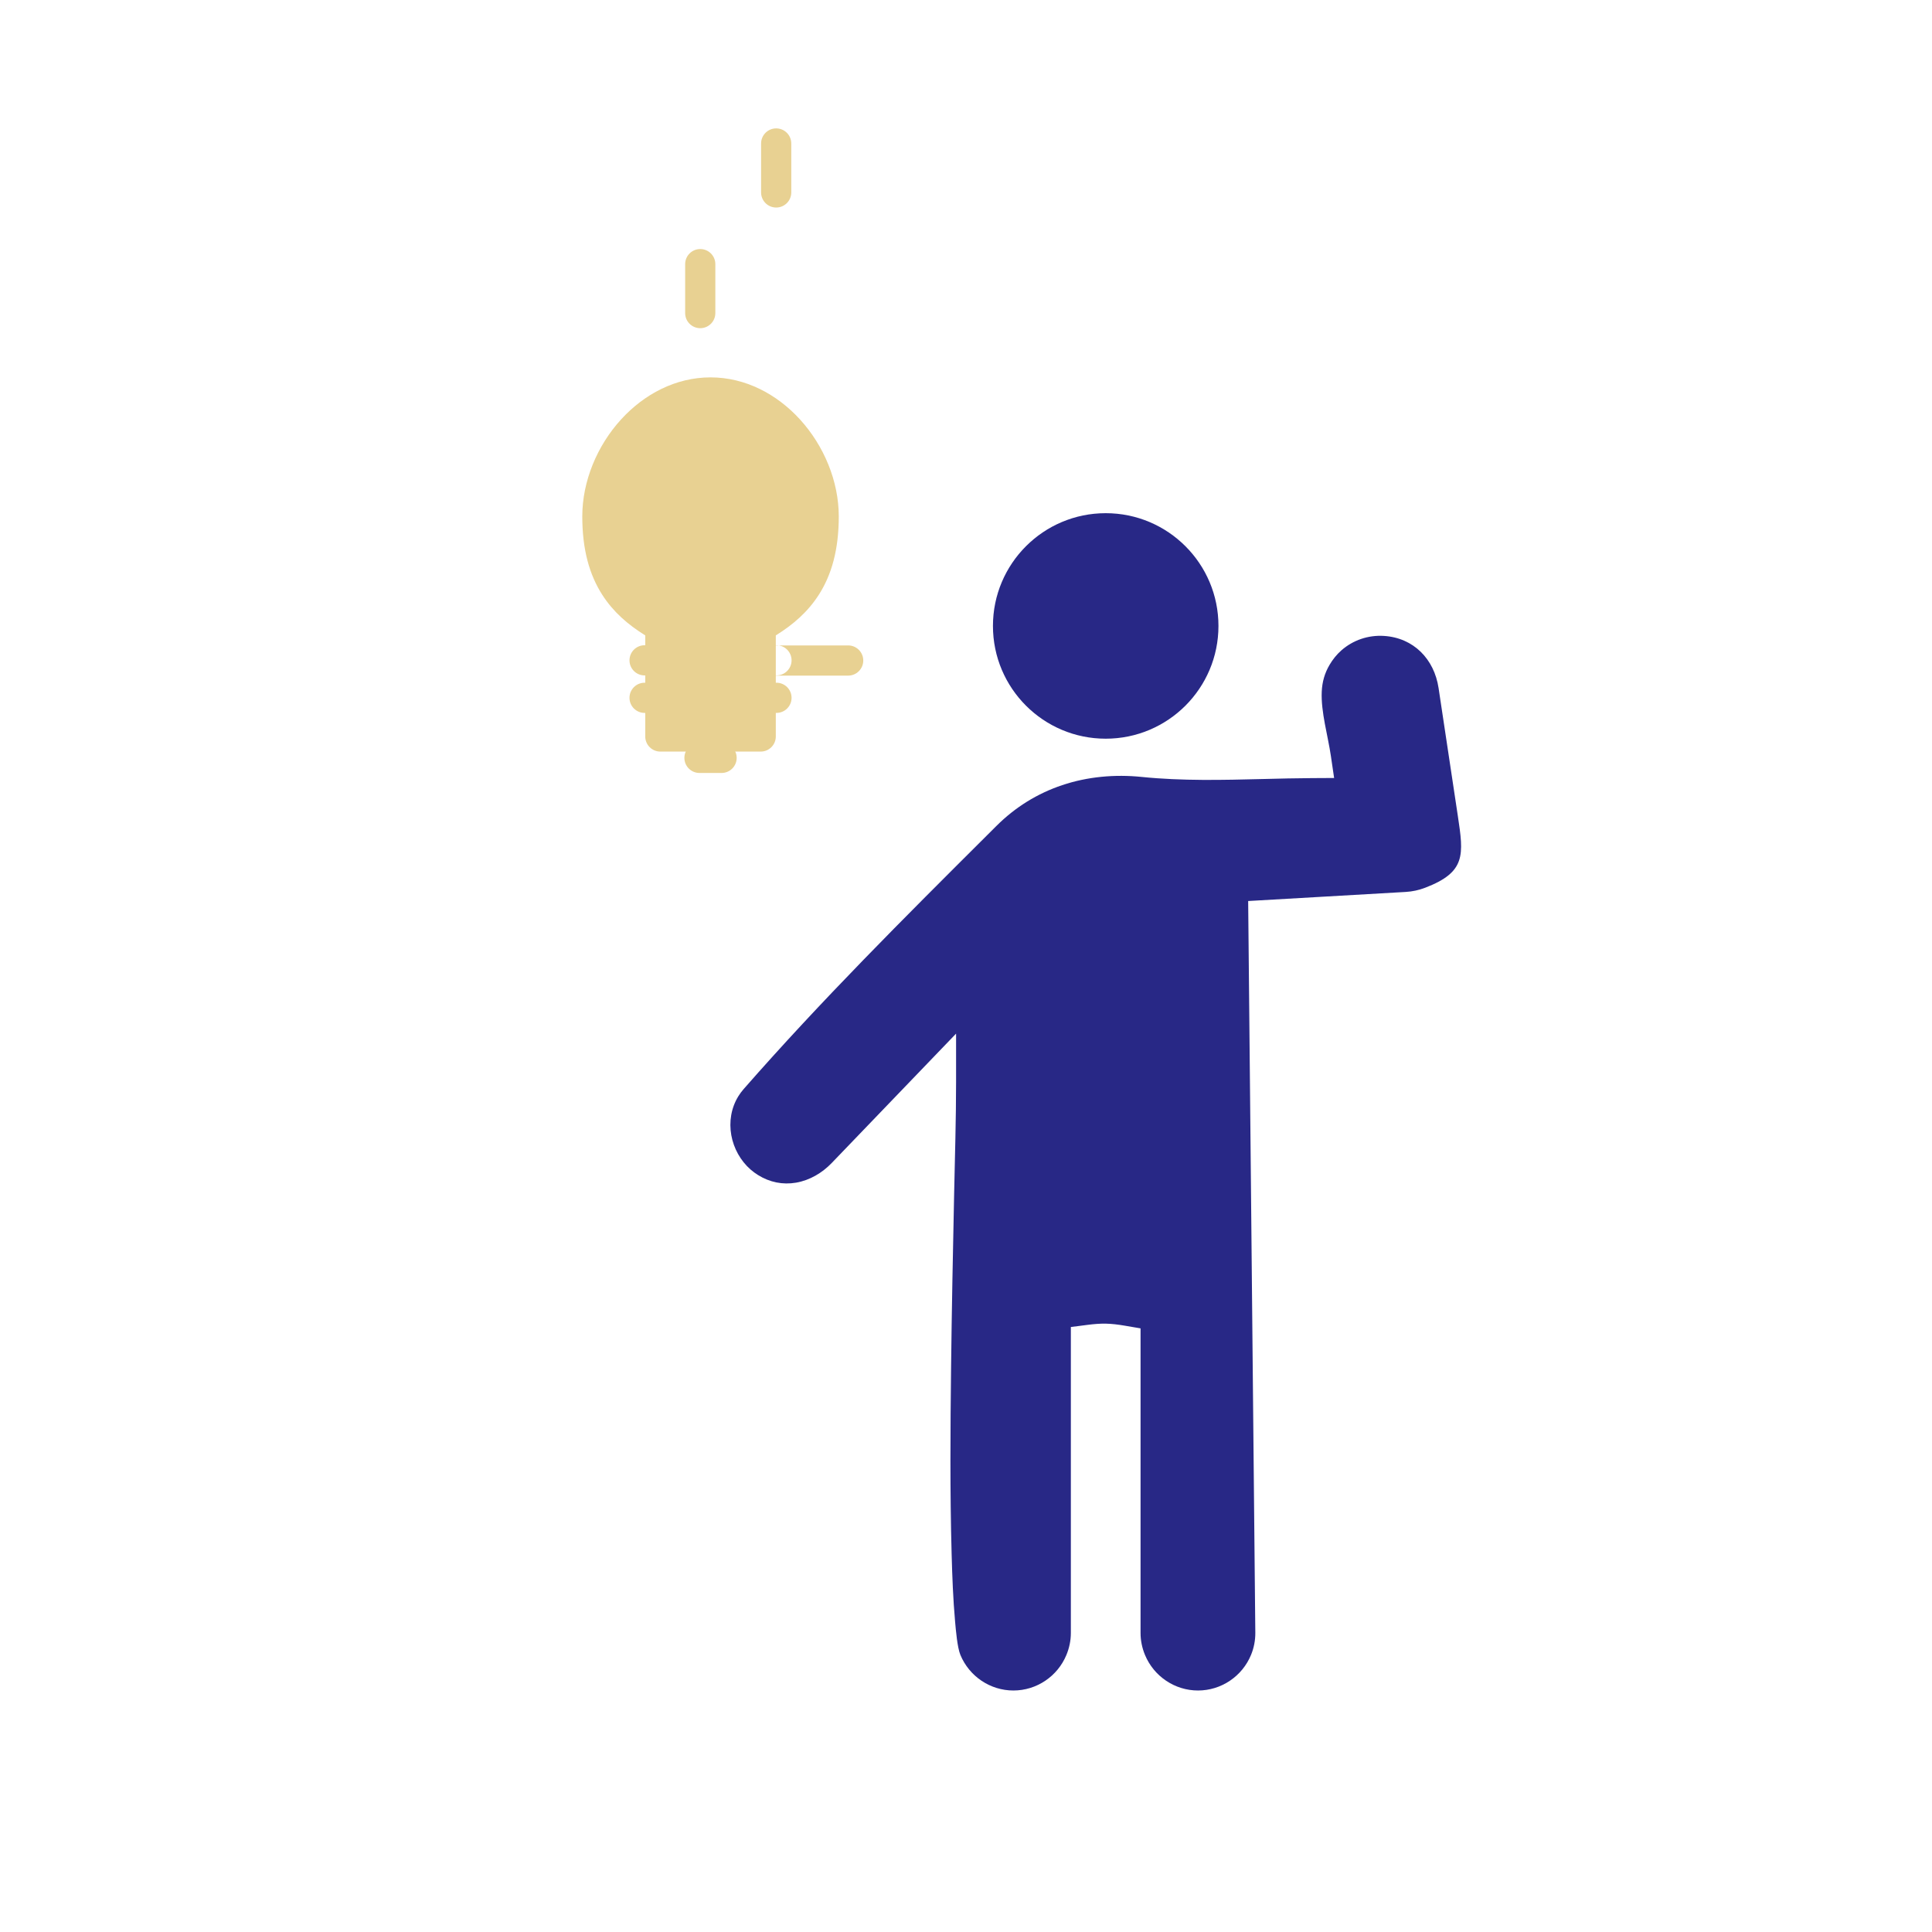
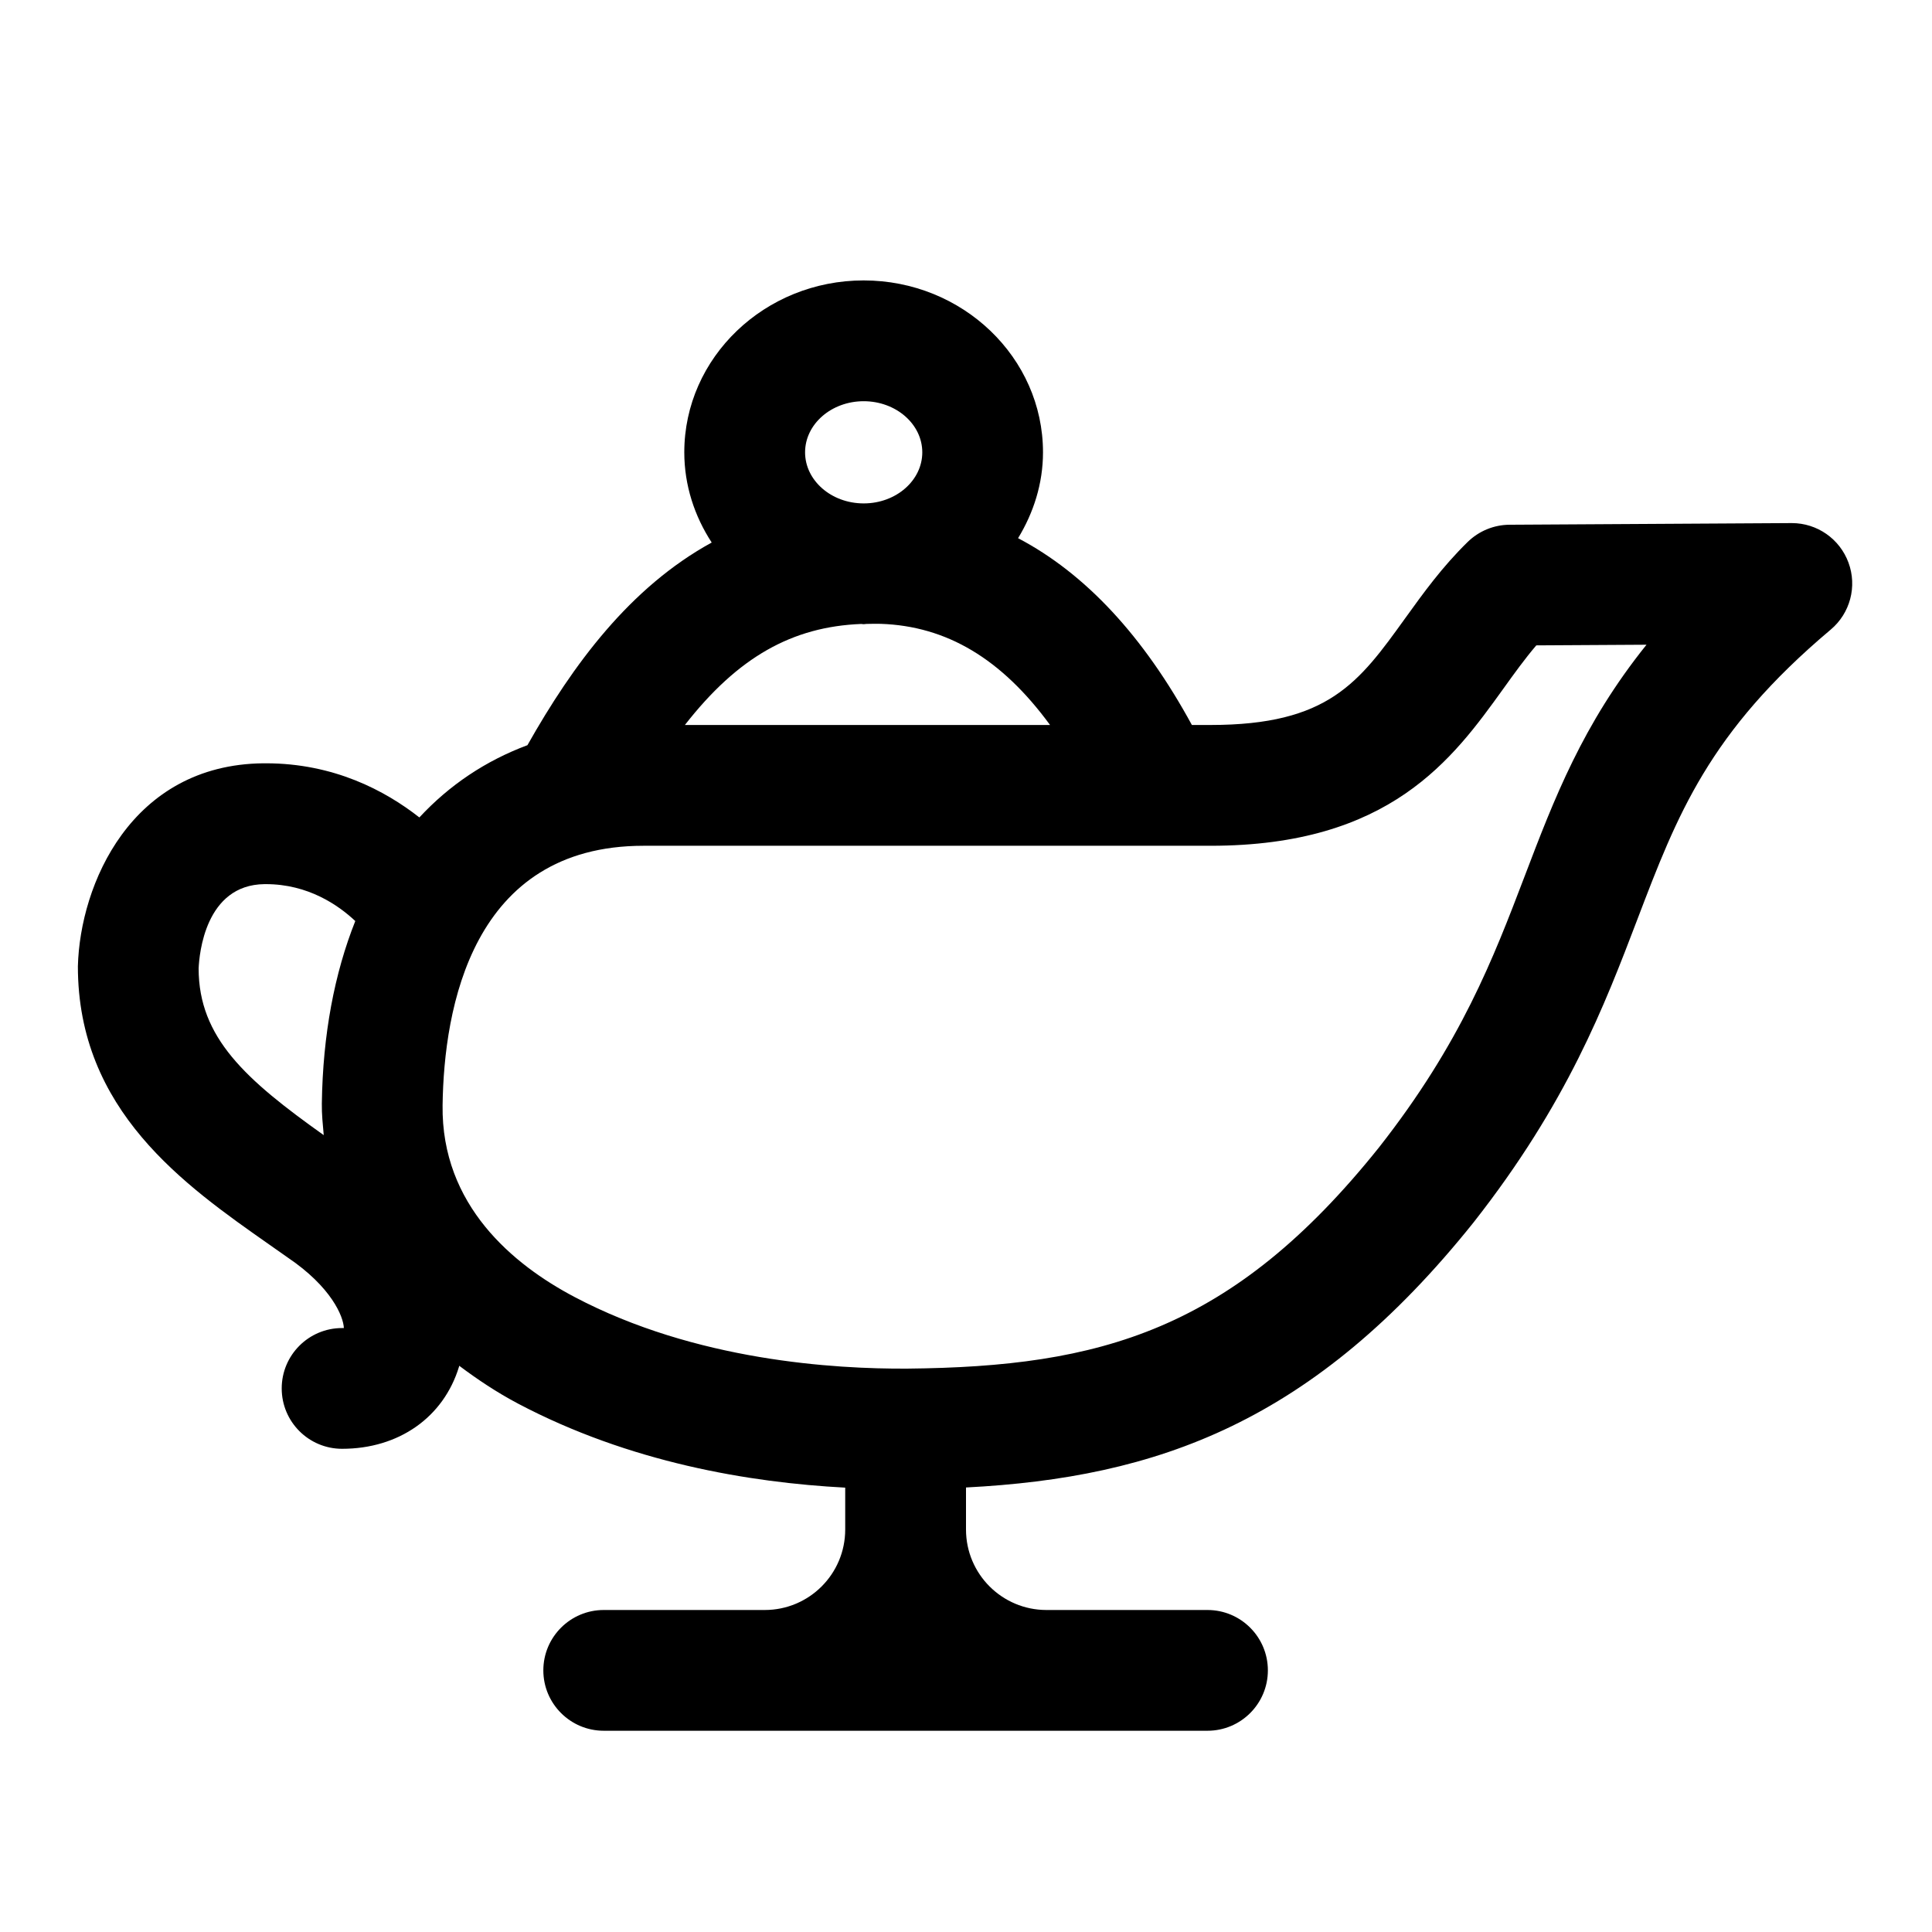
- <svg xmlns="http://www.w3.org/2000/svg" xml:space="preserve" width="150" height="150" style="shape-rendering:geometricPrecision;text-rendering:geometricPrecision;image-rendering:optimizeQuality;fill-rule:evenodd;clip-rule:evenodd" viewBox="0 0 2048 2048">
-   <defs>
-     <style>
-             .fil0 { fill: #e8d192; } /* Amarelo para a lâmpada */
-             .fil1 { fill: #282886; } /* Azul para o boneco */
-             .fil2 { fill: none; } /* Caso precise de uma classe para elementos sem preenchimento */
-         </style>
-   </defs>
-   <g id="Layer_x0020_1">
-     <path class="fil0" d="M822.388 673.547v107.165c0 8.836-7.165 16-16 16H699.99c-8.836 0-16-7.164-16-16V673.547c-18.311-11.365-33.943-24.848-45.642-43.155-13.364-20.912-21.104-47.366-21.104-83.028 0-37.31 15.795-75.01 41.158-102.782 24.421-26.74 57.793-44.548 94.787-44.548 36.993 0 70.365 17.808 94.787 44.548 25.363 27.771 41.158 65.472 41.158 102.782 0 35.662-7.74 62.116-21.104 83.028-11.699 18.307-27.333 31.79-45.643 43.155z" />
-     <path class="fil1" d="M1390.67 824.825c-17.243.093-34.482.528-51.718.963-42.917 1.08-85.984 2.137-128.77-2.215-28.289-2.878-57.195-.346-84.213 8.714-26.385 8.849-49.827 23.425-69.543 43.07l-9.665 9.632c-88.204 87.896-176.495 175.85-258.56 269.587a56.729 56.729 0 0 0-5.502 7.46c-7.638 12.318-10.042 27.128-7.483 41.327 2.512 13.952 9.75 27.054 20.433 36.406a60.076 60.076 0 0 0 7.941 5.86c12.263 7.605 26.064 10.494 40.291 8.037 14.471-2.498 27.624-10.287 37.737-20.807l131.87-137.183v50.804c0 39.878-1.247 80.026-2.087 119.908-1.283 60.845-2.5 121.69-3.215 182.547-.775 66.022-1.234 132.36.58 198.362.657 23.87 1.546 47.998 3.683 71.785.781 8.68 2.319 27.26 5.613 35.215 9.398 22.706 31.587 37.705 56.191 37.705 24.596 0 46.795-15.006 56.192-37.706 3.043-7.35 4.7-15.225 4.7-23.187v-324.421l17.849-2.297c6.17-.794 12.902-1.388 19.131-1.269 6.496.127 13.488 1.014 19.886 2.105l17.021 2.9v322.982c0 7.962 1.657 15.837 4.699 23.187 9.395 22.694 31.605 37.706 56.194 37.706 24.66 0 46.904-15.026 56.256-37.825a60.312 60.312 0 0 0 4.506-23.445l-7.578-775.616 167.009-9.626c7.116-.409 14.004-1.915 20.653-4.467 43.241-16.609 40.836-34.665 34.603-76.057l-20.429-135.632c-4.614-30.633-26.44-53.26-57.932-55.236-16.504-1.034-32.673 4.378-45.097 15.322-4.96 4.37-9.141 9.59-12.495 15.28-5.284 8.965-7.843 18.133-8.317 28.5-.979 21.39 6.548 46.74 9.697 68.198l3.418 23.3-23.55.128z" />
-     <path class="fil1" d="M1172.09 543.998c33.001 0 62.882 13.38 84.513 35.01 21.63 21.631 35.01 51.512 35.01 84.513 0 33.002-13.38 62.883-35.01 84.514-21.63 21.63-51.51 35.01-84.513 35.01-33.001 0-62.883-13.38-84.514-35.01-21.63-21.631-35.009-51.512-35.009-84.514 0-33.001 13.38-62.882 35.01-84.514 21.63-21.63 51.512-35.009 84.513-35.009z" />
-     <path class="fil2" d="m891.881 1232.88 1.649-1.646c-.293.352-.593.701-.904 1.044l-.053-.049-.658.684-.034-.033zM1502.56 897.037l-.02.005.01.006.02-.004z" />
-     <path class="fil0" d="M741.474 787.375c-8.836 0-16 7.165-16 16 0 8.836 7.164 16 16 16h23.428c8.836 0 16-7.164 16-16 0-8.835-7.164-16-16-16h-23.428zM683.286 683.982c-8.836 0-16 7.165-16 16 0 8.836 7.164 16 16 16h139.807c8.836 0 16-7.164 16-16 0-8.835-7.164-16-16-16H683.286zM683.286 723.716c-8.836 0-16 7.165-16 16 0 8.836 7.164 16 16 16h139.807c8.836 0 16-7.164 16-16 0-8.835-7.164-16-16-16H683.286zM758.29 280.001c0-8.836-7.165-16-16-16-8.836 0-16 7.164-16 16v51.893c0 8.836 7.164 16 16 16 8.835 0 16-7.164 16-16v-51.893zM838.786 152.103c0-8.835-7.164-16-16-16-8.836 0-16 7.165-16 16v51.893c0 8.835 7.164 16 16 16 8.836 0 16-7.165 16-16v-51.893zM759.29 684.176c-8.836 0-16 7.165-16 16 0 8.836 7.164 16 16 16h139.807c8.836 0 16-7.164 16-16 0-8.835-7.164-16-16-16H759.29z" />
-     <path class="fil2" d="M683.286 827.64c-8.836 0-16 7.165-16 16 0 8.836 7.164 16 16 16h139.807c8.836 0 16-7.164 16-16 0-8.835-7.164-16-16-16H683.286z" />
-   </g>
+ <svg xmlns="http://www.w3.org/2000/svg" x="0px" y="0px" width="200" height="200" viewBox="0 0 48 48">
+   <path d="M45.925,13.978c-0.217-0.59-0.779-0.982-1.407-0.982c-0.003,0-0.006,0-0.009,0l-7.005,0.041 c-0.389,0.002-0.762,0.156-1.04,0.428c-0.634,0.62-1.103,1.271-1.555,1.899c-1.148,1.595-1.906,2.648-4.833,2.648h-0.464 c-1.199-2.202-2.641-3.76-4.318-4.641c0.383-0.63,0.619-1.353,0.619-2.134c0-2.354-1.999-4.27-4.456-4.27s-4.456,1.916-4.456,4.27 c0,0.825,0.256,1.589,0.681,2.242c-2.032,1.114-3.448,3.033-4.578,5.035c-1.039,0.387-1.94,0.992-2.685,1.795 c-0.854-0.67-2.13-1.345-3.813-1.345c-0.022,0-0.046,0-0.069,0c-3.281,0.036-4.55,3.013-4.602,5.044c0,3.58,2.64,5.43,4.761,6.917 l0.451,0.317c1.083,0.73,1.385,1.464,1.396,1.752c-0.013,0.001-0.027,0.001-0.044,0.001c-0.828,0-1.5,0.671-1.5,1.5 s0.672,1.5,1.5,1.5c1.408,0,2.521-0.781,2.905-2.039c0.002-0.008,0.002-0.016,0.005-0.024c0.451,0.338,0.928,0.658,1.459,0.939 c2.769,1.462,5.746,1.963,8.131,2.089V38c0,1.105-0.895,2-2,2h-4c-0.828,0-1.5,0.672-1.5,1.5S14.172,43,15,43h15 c0.828,0,1.5-0.672,1.5-1.5S30.828,40,30,40h-4c-1.105,0-2-0.895-2-2v-1.044c4.762-0.246,8.637-1.62,12.61-6.585 c2.328-2.962,3.254-5.39,4.071-7.532c0.99-2.596,1.772-4.646,4.802-7.196C45.967,15.237,46.144,14.571,45.925,13.978z M20.002,11.238c0-0.7,0.653-1.27,1.456-1.27s1.456,0.57,1.456,1.27c0,0.698-0.649,1.266-1.448,1.269c-0.004,0-0.009,0-0.013,0 C20.652,12.505,20.002,11.936,20.002,11.238z M21.394,15.502c0.022,0,0.042,0.006,0.064,0.006c0.024,0,0.047-0.007,0.072-0.007 c0.116-0.002,0.231-0.005,0.35-0.002c1.64,0.055,3.004,0.868,4.208,2.513h-9.072C18.339,16.316,19.688,15.571,21.394,15.502z M4.935,24.06c0.015-0.347,0.16-2.078,1.636-2.094c0.012,0,0.023,0,0.034,0c1.053,0,1.804,0.524,2.222,0.917 c-0.516,1.296-0.807,2.815-0.831,4.533c-0.004,0.266,0.024,0.526,0.047,0.786C6.106,26.824,4.935,25.781,4.935,24.06z M37.879,21.771c-0.777,2.037-1.581,4.144-3.619,6.737c-3.648,4.56-6.932,5.449-11.716,5.495c-1.801,0.011-5.262-0.191-8.274-1.782 c-1.513-0.798-3.309-2.272-3.274-4.763c0.033-2.407,0.727-6.445,4.992-6.445h14.089c4.464,0,6.019-2.16,7.268-3.895 c0.274-0.382,0.538-0.749,0.824-1.084l2.738-0.016C39.319,17.995,38.613,19.845,37.879,21.771z" />
</svg>
